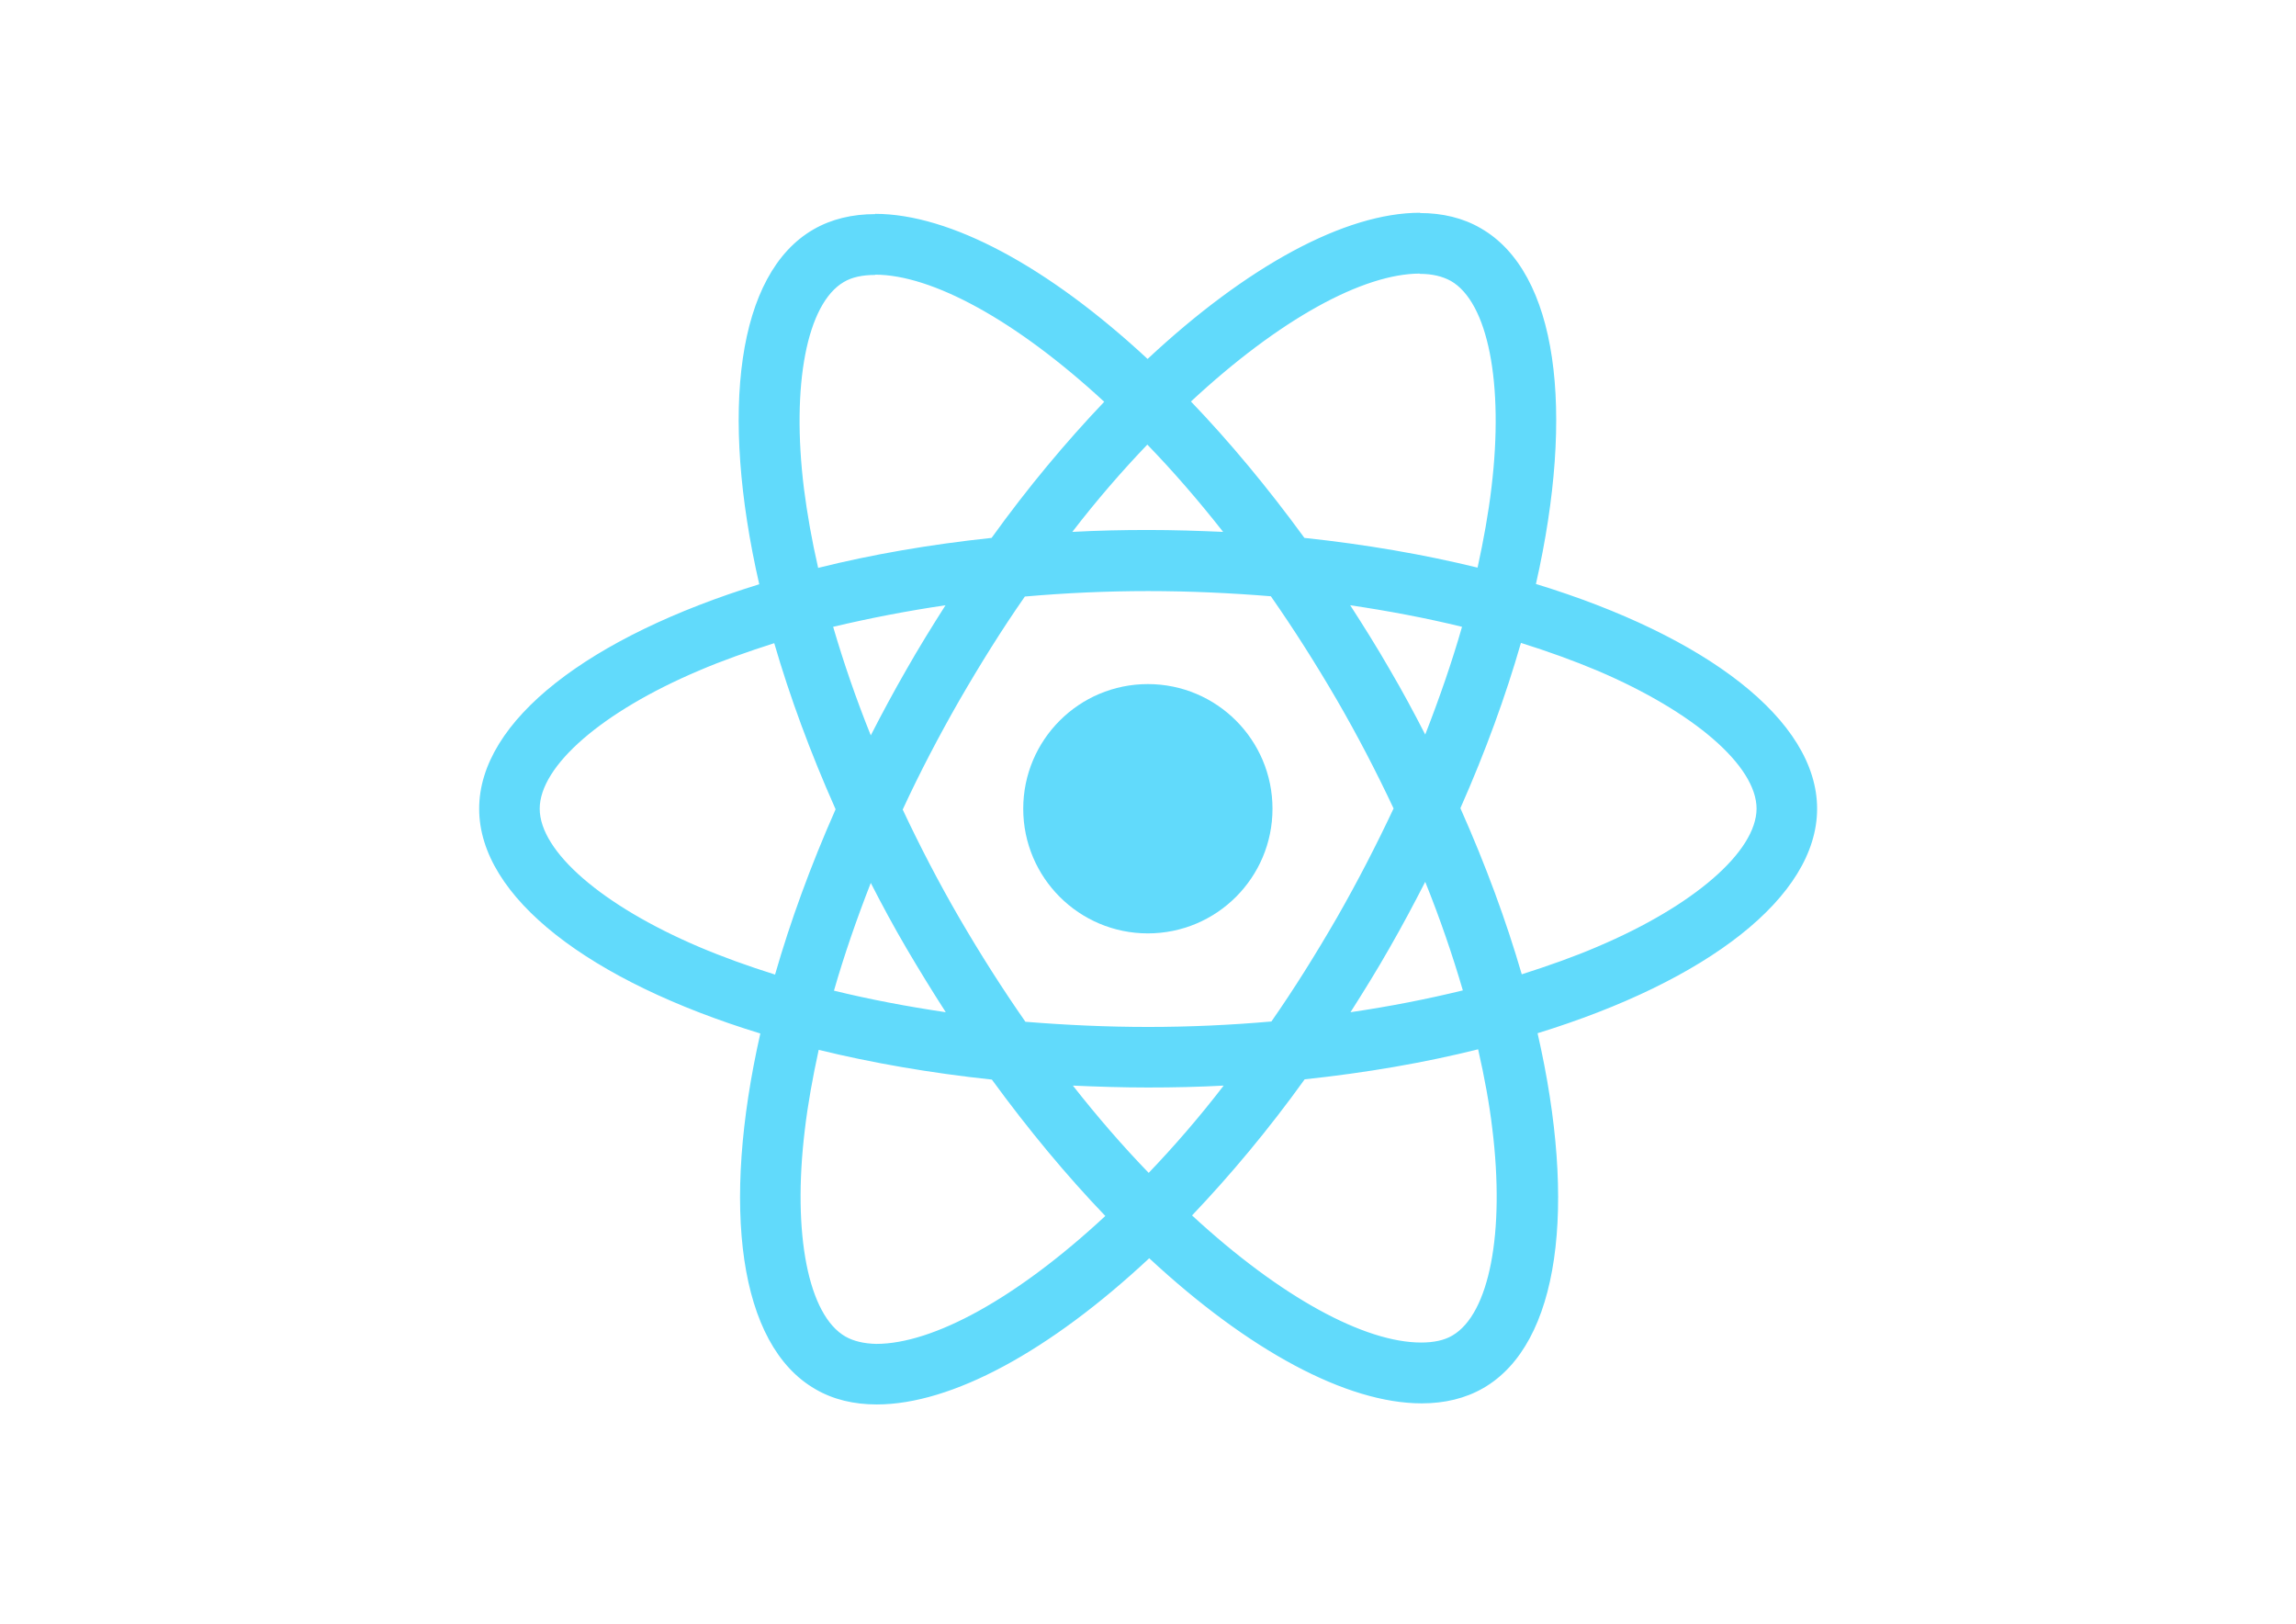
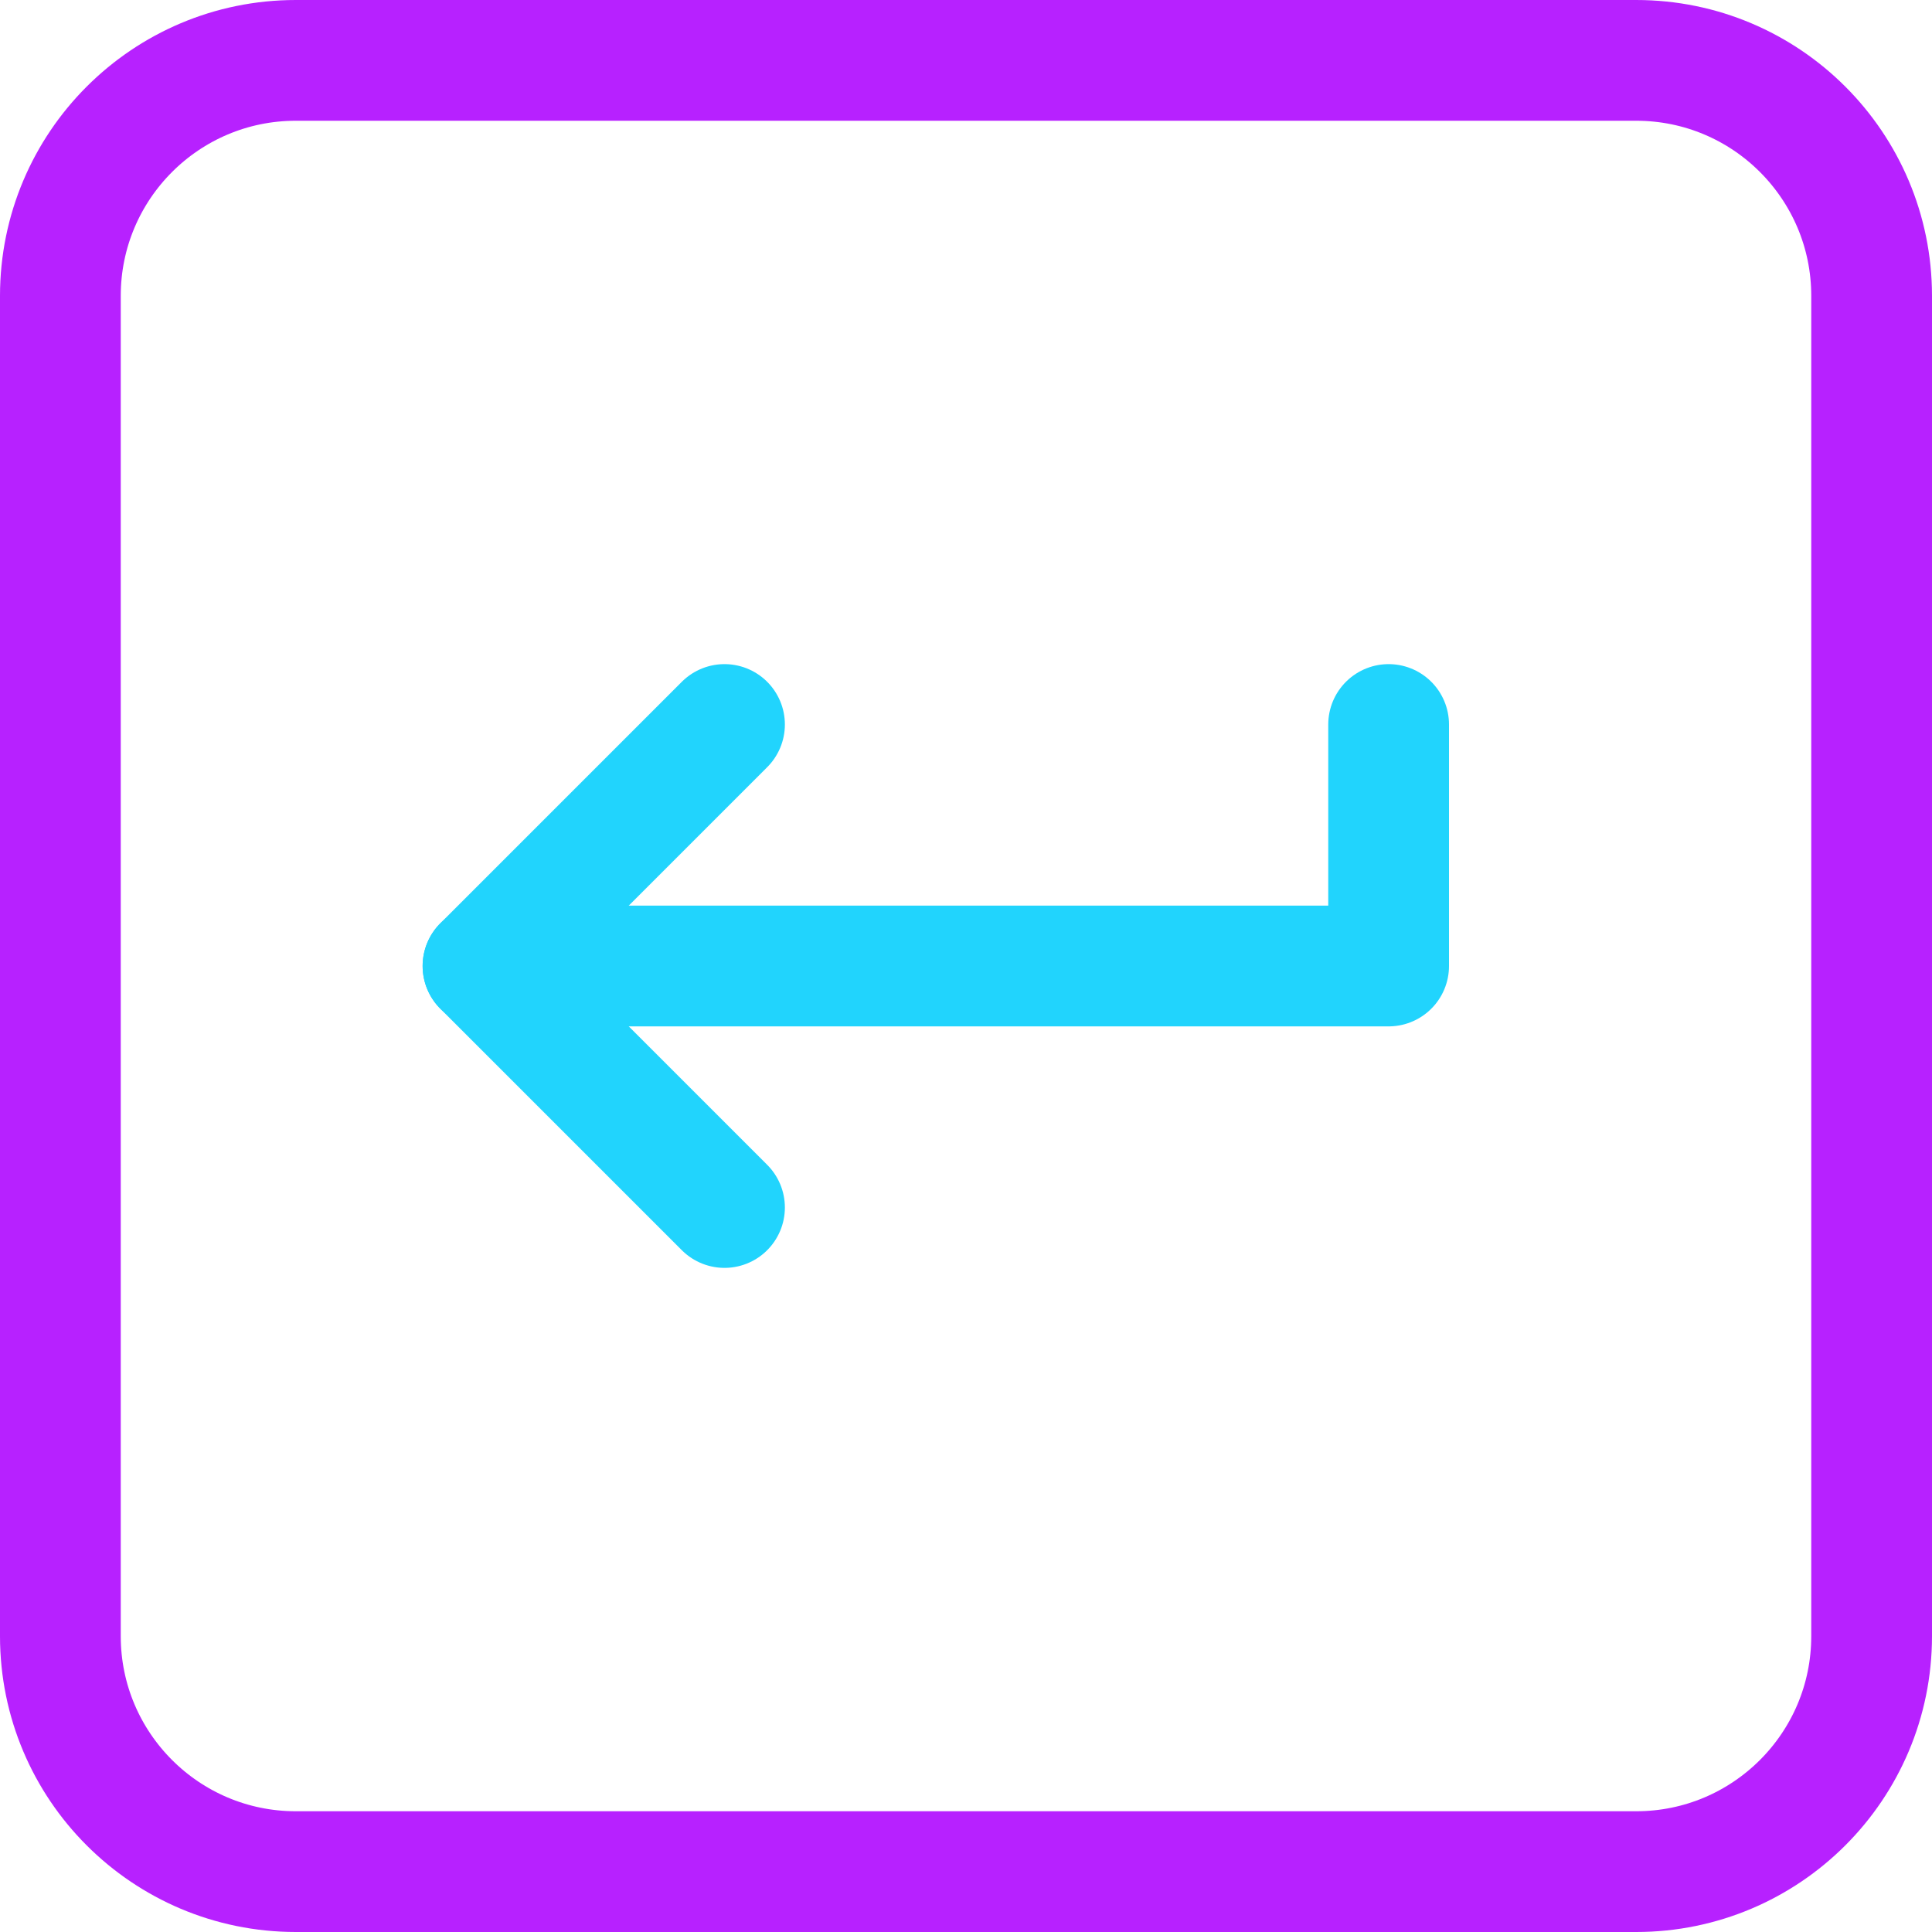
- <svg xmlns="http://www.w3.org/2000/svg" viewBox="0 0 841.9 595.3">
-   <g fill="#61DAFB">
-     <path d="M666.3 296.5c0-32.5-40.7-63.3-103.1-82.4 14.4-63.6 8-114.2-20.2-130.4-6.5-3.8-14.1-5.6-22.4-5.6v22.3c4.6 0 8.3.9 11.4 2.6 13.6 7.8 19.5 37.5 14.9 75.7-1.1 9.4-2.9 19.3-5.1 29.4-19.6-4.8-41-8.5-63.5-10.9-13.5-18.5-27.5-35.3-41.6-50 32.6-30.3 63.2-46.9 84-46.9V78c-27.5 0-63.5 19.6-99.9 53.6-36.4-33.8-72.4-53.2-99.9-53.2v22.3c20.7 0 51.4 16.5 84 46.6-14 14.7-28 31.4-41.3 49.9-22.6 2.4-44 6.1-63.6 11-2.3-10-4-19.7-5.2-29-4.7-38.2 1.1-67.9 14.6-75.8 3-1.8 6.9-2.6 11.5-2.6V78.5c-8.4 0-16 1.8-22.6 5.6-28.1 16.2-34.4 66.7-19.9 130.1-62.2 19.2-102.7 49.9-102.7 82.3 0 32.5 40.7 63.3 103.1 82.4-14.4 63.6-8 114.2 20.2 130.4 6.5 3.8 14.1 5.6 22.5 5.6 27.5 0 63.5-19.6 99.9-53.6 36.4 33.8 72.4 53.2 99.9 53.2 8.4 0 16-1.8 22.6-5.6 28.1-16.2 34.4-66.7 19.9-130.1 62-19.1 102.5-49.9 102.5-82.3zm-130.2-66.7c-3.7 12.9-8.3 26.2-13.5 39.5-4.1-8-8.4-16-13.1-24-4.6-8-9.5-15.8-14.4-23.4 14.2 2.1 27.9 4.7 41 7.9zm-45.8 106.5c-7.8 13.5-15.8 26.3-24.1 38.2-14.9 1.3-30 2-45.2 2-15.1 0-30.2-.7-45-1.9-8.3-11.9-16.4-24.6-24.2-38-7.6-13.1-14.5-26.4-20.8-39.8 6.2-13.4 13.2-26.8 20.7-39.9 7.8-13.5 15.8-26.3 24.1-38.2 14.9-1.3 30-2 45.2-2 15.1 0 30.2.7 45 1.9 8.3 11.9 16.4 24.6 24.2 38 7.6 13.1 14.5 26.4 20.8 39.8-6.3 13.4-13.2 26.8-20.7 39.9zm32.3-13c5.4 13.4 10 26.8 13.8 39.8-13.1 3.2-26.9 5.9-41.2 8 4.9-7.7 9.8-15.6 14.4-23.7 4.6-8 8.9-16.1 13-24.1zM421.2 430c-9.3-9.6-18.6-20.3-27.8-32 9 .4 18.2.7 27.5.7 9.4 0 18.7-.2 27.8-.7-9 11.7-18.3 22.4-27.5 32zm-74.4-58.9c-14.2-2.1-27.9-4.7-41-7.9 3.7-12.9 8.3-26.2 13.5-39.5 4.1 8 8.4 16 13.1 24 4.7 8 9.5 15.8 14.4 23.4zM420.7 163c9.3 9.6 18.6 20.3 27.8 32-9-.4-18.2-.7-27.5-.7-9.4 0-18.7.2-27.8.7 9-11.7 18.3-22.4 27.5-32zm-74 58.9c-4.9 7.7-9.8 15.6-14.4 23.7-4.6 8-8.9 16-13 24-5.4-13.4-10-26.8-13.8-39.8 13.1-3.1 26.9-5.8 41.2-7.9zm-90.5 125.2c-35.4-15.1-58.3-34.9-58.3-50.6 0-15.7 22.9-35.6 58.3-50.6 8.6-3.7 18-7 27.7-10.1 5.7 19.6 13.2 40 22.5 60.9-9.2 20.8-16.6 41.1-22.2 60.6-9.9-3.1-19.3-6.5-28-10.2zM310 490c-13.6-7.8-19.5-37.5-14.9-75.7 1.1-9.4 2.9-19.3 5.1-29.4 19.6 4.8 41 8.5 63.5 10.9 13.5 18.5 27.5 35.3 41.6 50-32.6 30.3-63.2 46.9-84 46.9-4.5-.1-8.3-1-11.3-2.7zm237.2-76.2c4.7 38.2-1.1 67.9-14.6 75.8-3 1.8-6.9 2.6-11.5 2.6-20.7 0-51.4-16.5-84-46.6 14-14.7 28-31.4 41.3-49.9 22.6-2.4 44-6.1 63.6-11 2.3 10.1 4.1 19.8 5.2 29.1zm38.5-66.7c-8.6 3.7-18 7-27.7 10.1-5.7-19.6-13.2-40-22.5-60.9 9.2-20.8 16.6-41.1 22.2-60.6 9.9 3.1 19.3 6.5 28.1 10.2 35.4 15.1 58.3 34.9 58.3 50.6-.1 15.7-23 35.6-58.4 50.6zM320.8 78.4z" />
-     <circle cx="420.9" cy="296.5" r="45.7" />
-     <path d="M520.5 78.1z" />
-   </g>
+ <svg xmlns="http://www.w3.org/2000/svg" viewBox="0 0 64 64" aria-labelledby="title" aria-describedby="desc" role="img" width="32" height="32">
+   <rect data-name="layer2" x="2" y="2" width="60" height="60" rx="7.8" ry="7.8" fill="none" stroke="#b721ff" stroke-miterlimit="10" stroke-width="4" stroke-linejoin="round" stroke-linecap="round" />
+   <path data-name="layer1" fill="none" stroke="#21d4fd" stroke-miterlimit="10" stroke-width="4" d="M16 32h30v-8" stroke-linejoin="round" stroke-linecap="round" />
+   <path data-name="layer1" fill="none" stroke="#21d4fd" stroke-miterlimit="10" stroke-width="4" d="M24 40l-8-8 8-8" stroke-linejoin="round" stroke-linecap="round" />
</svg>
